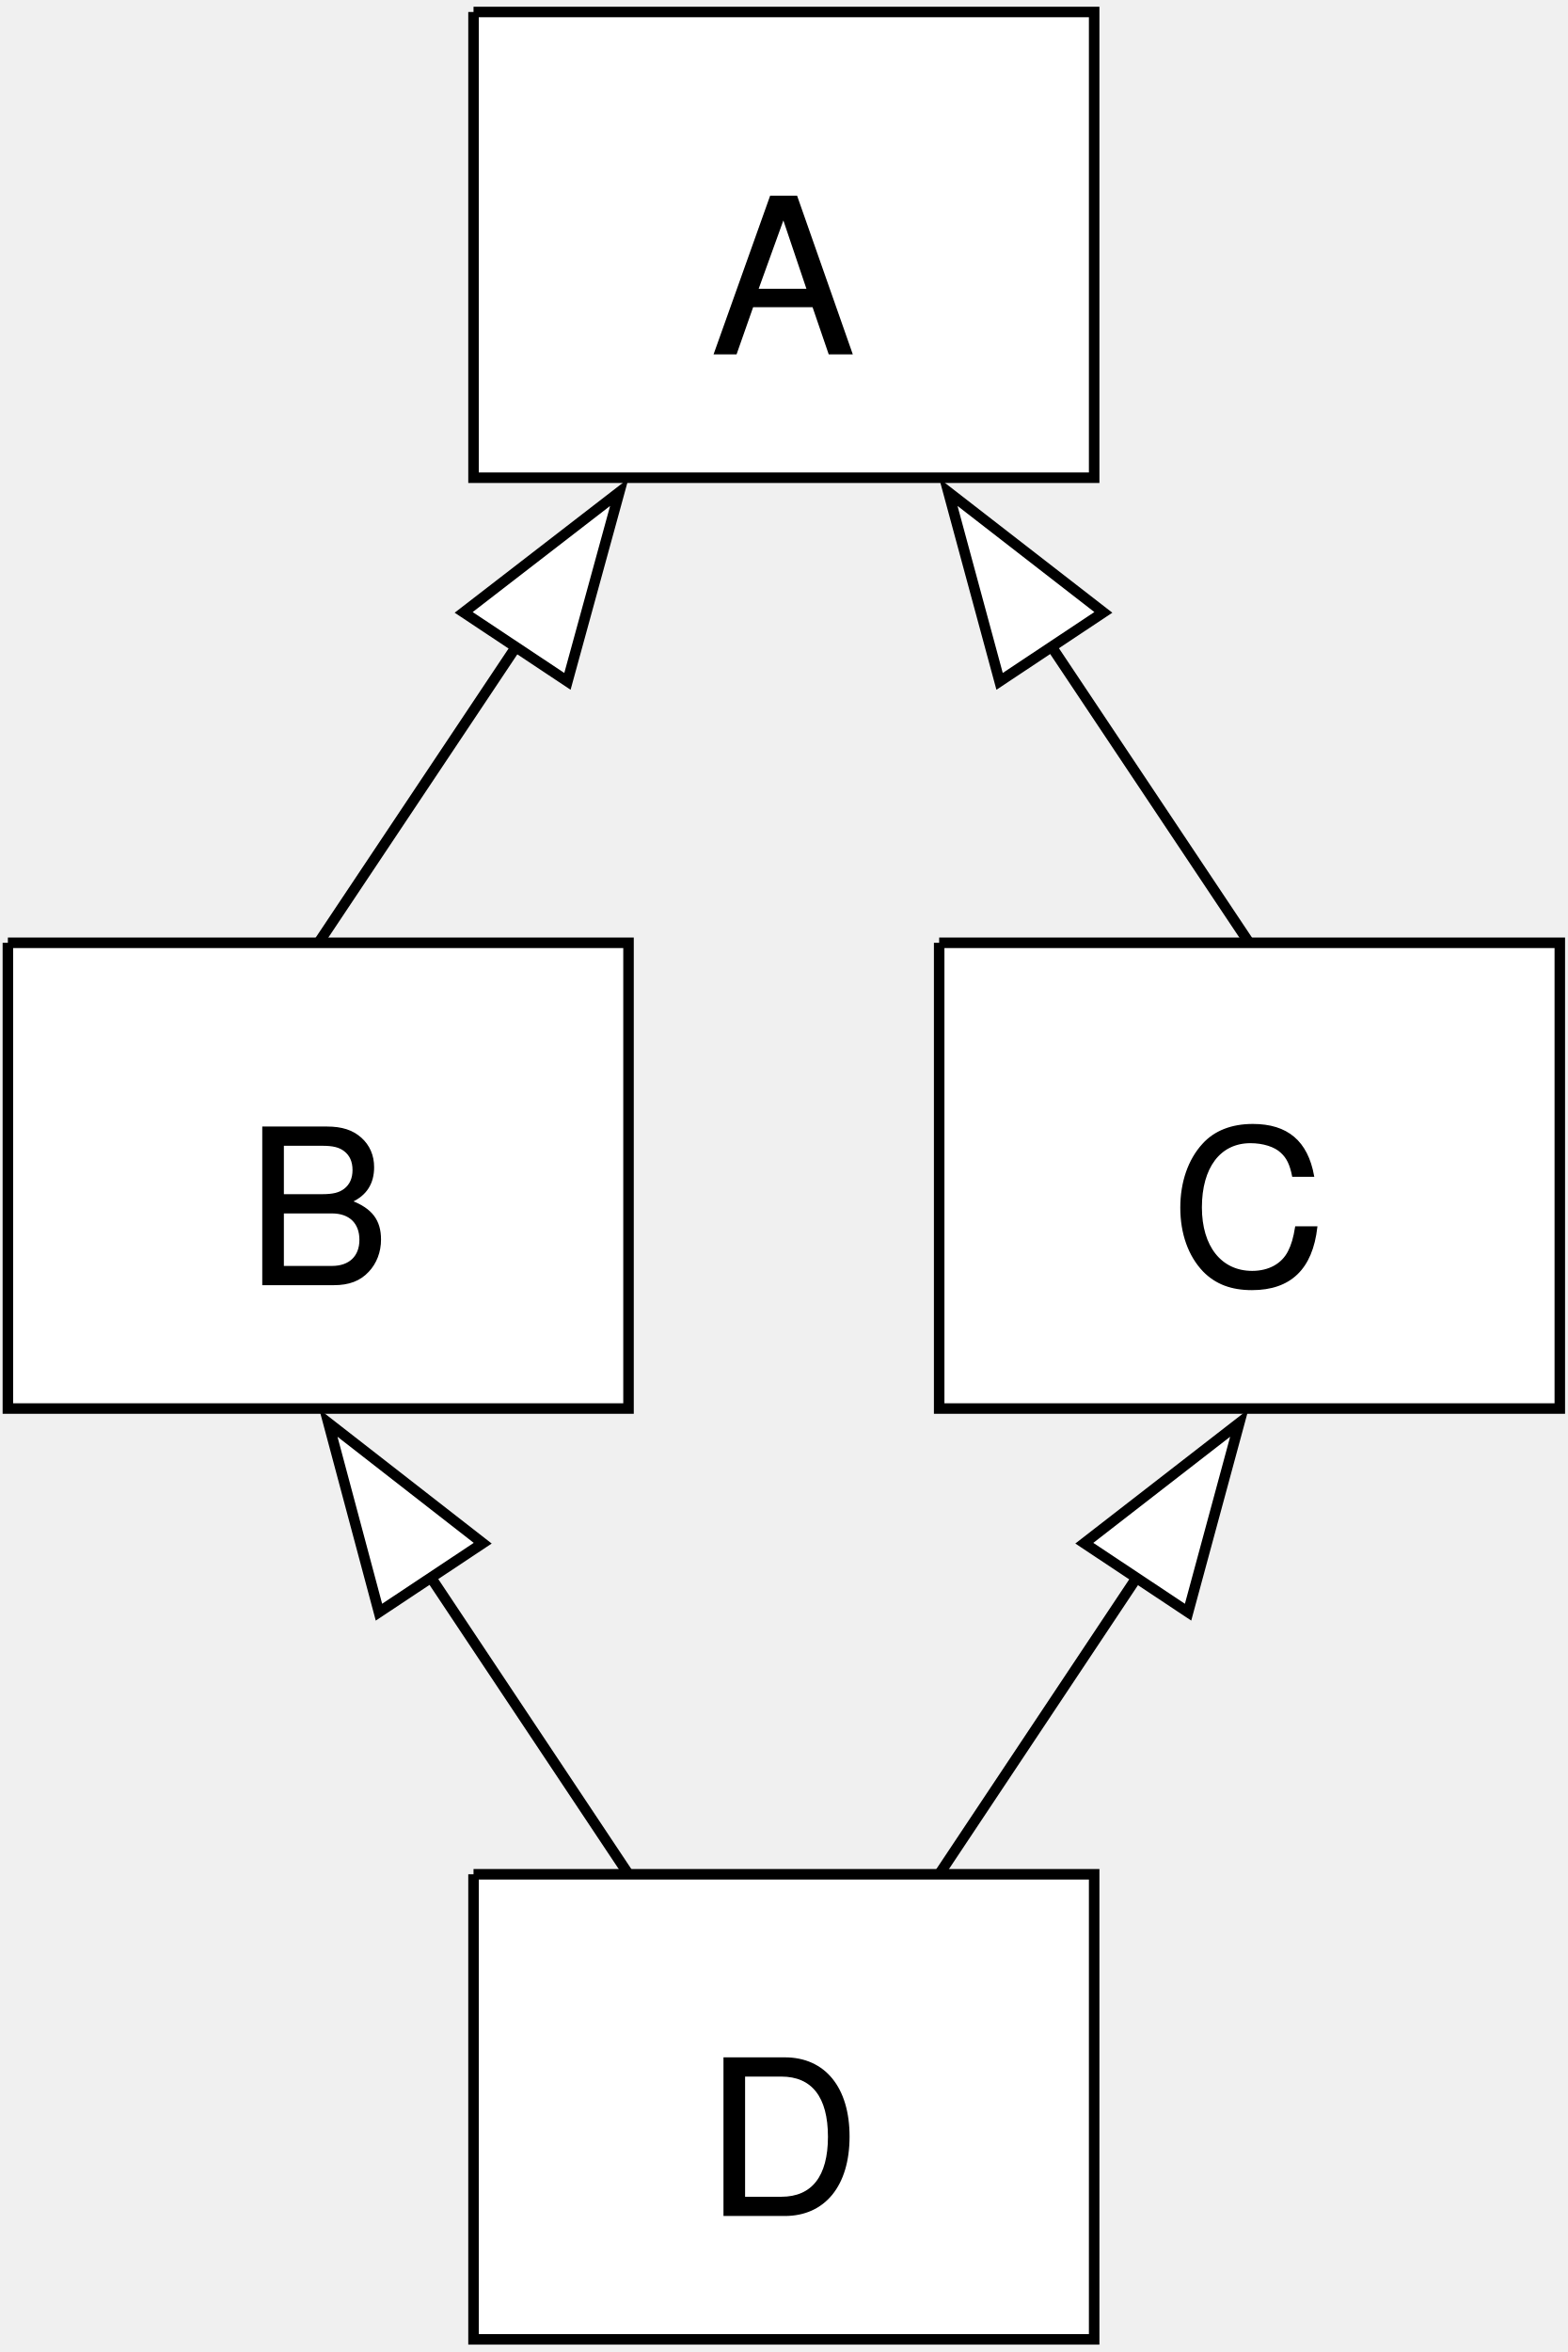
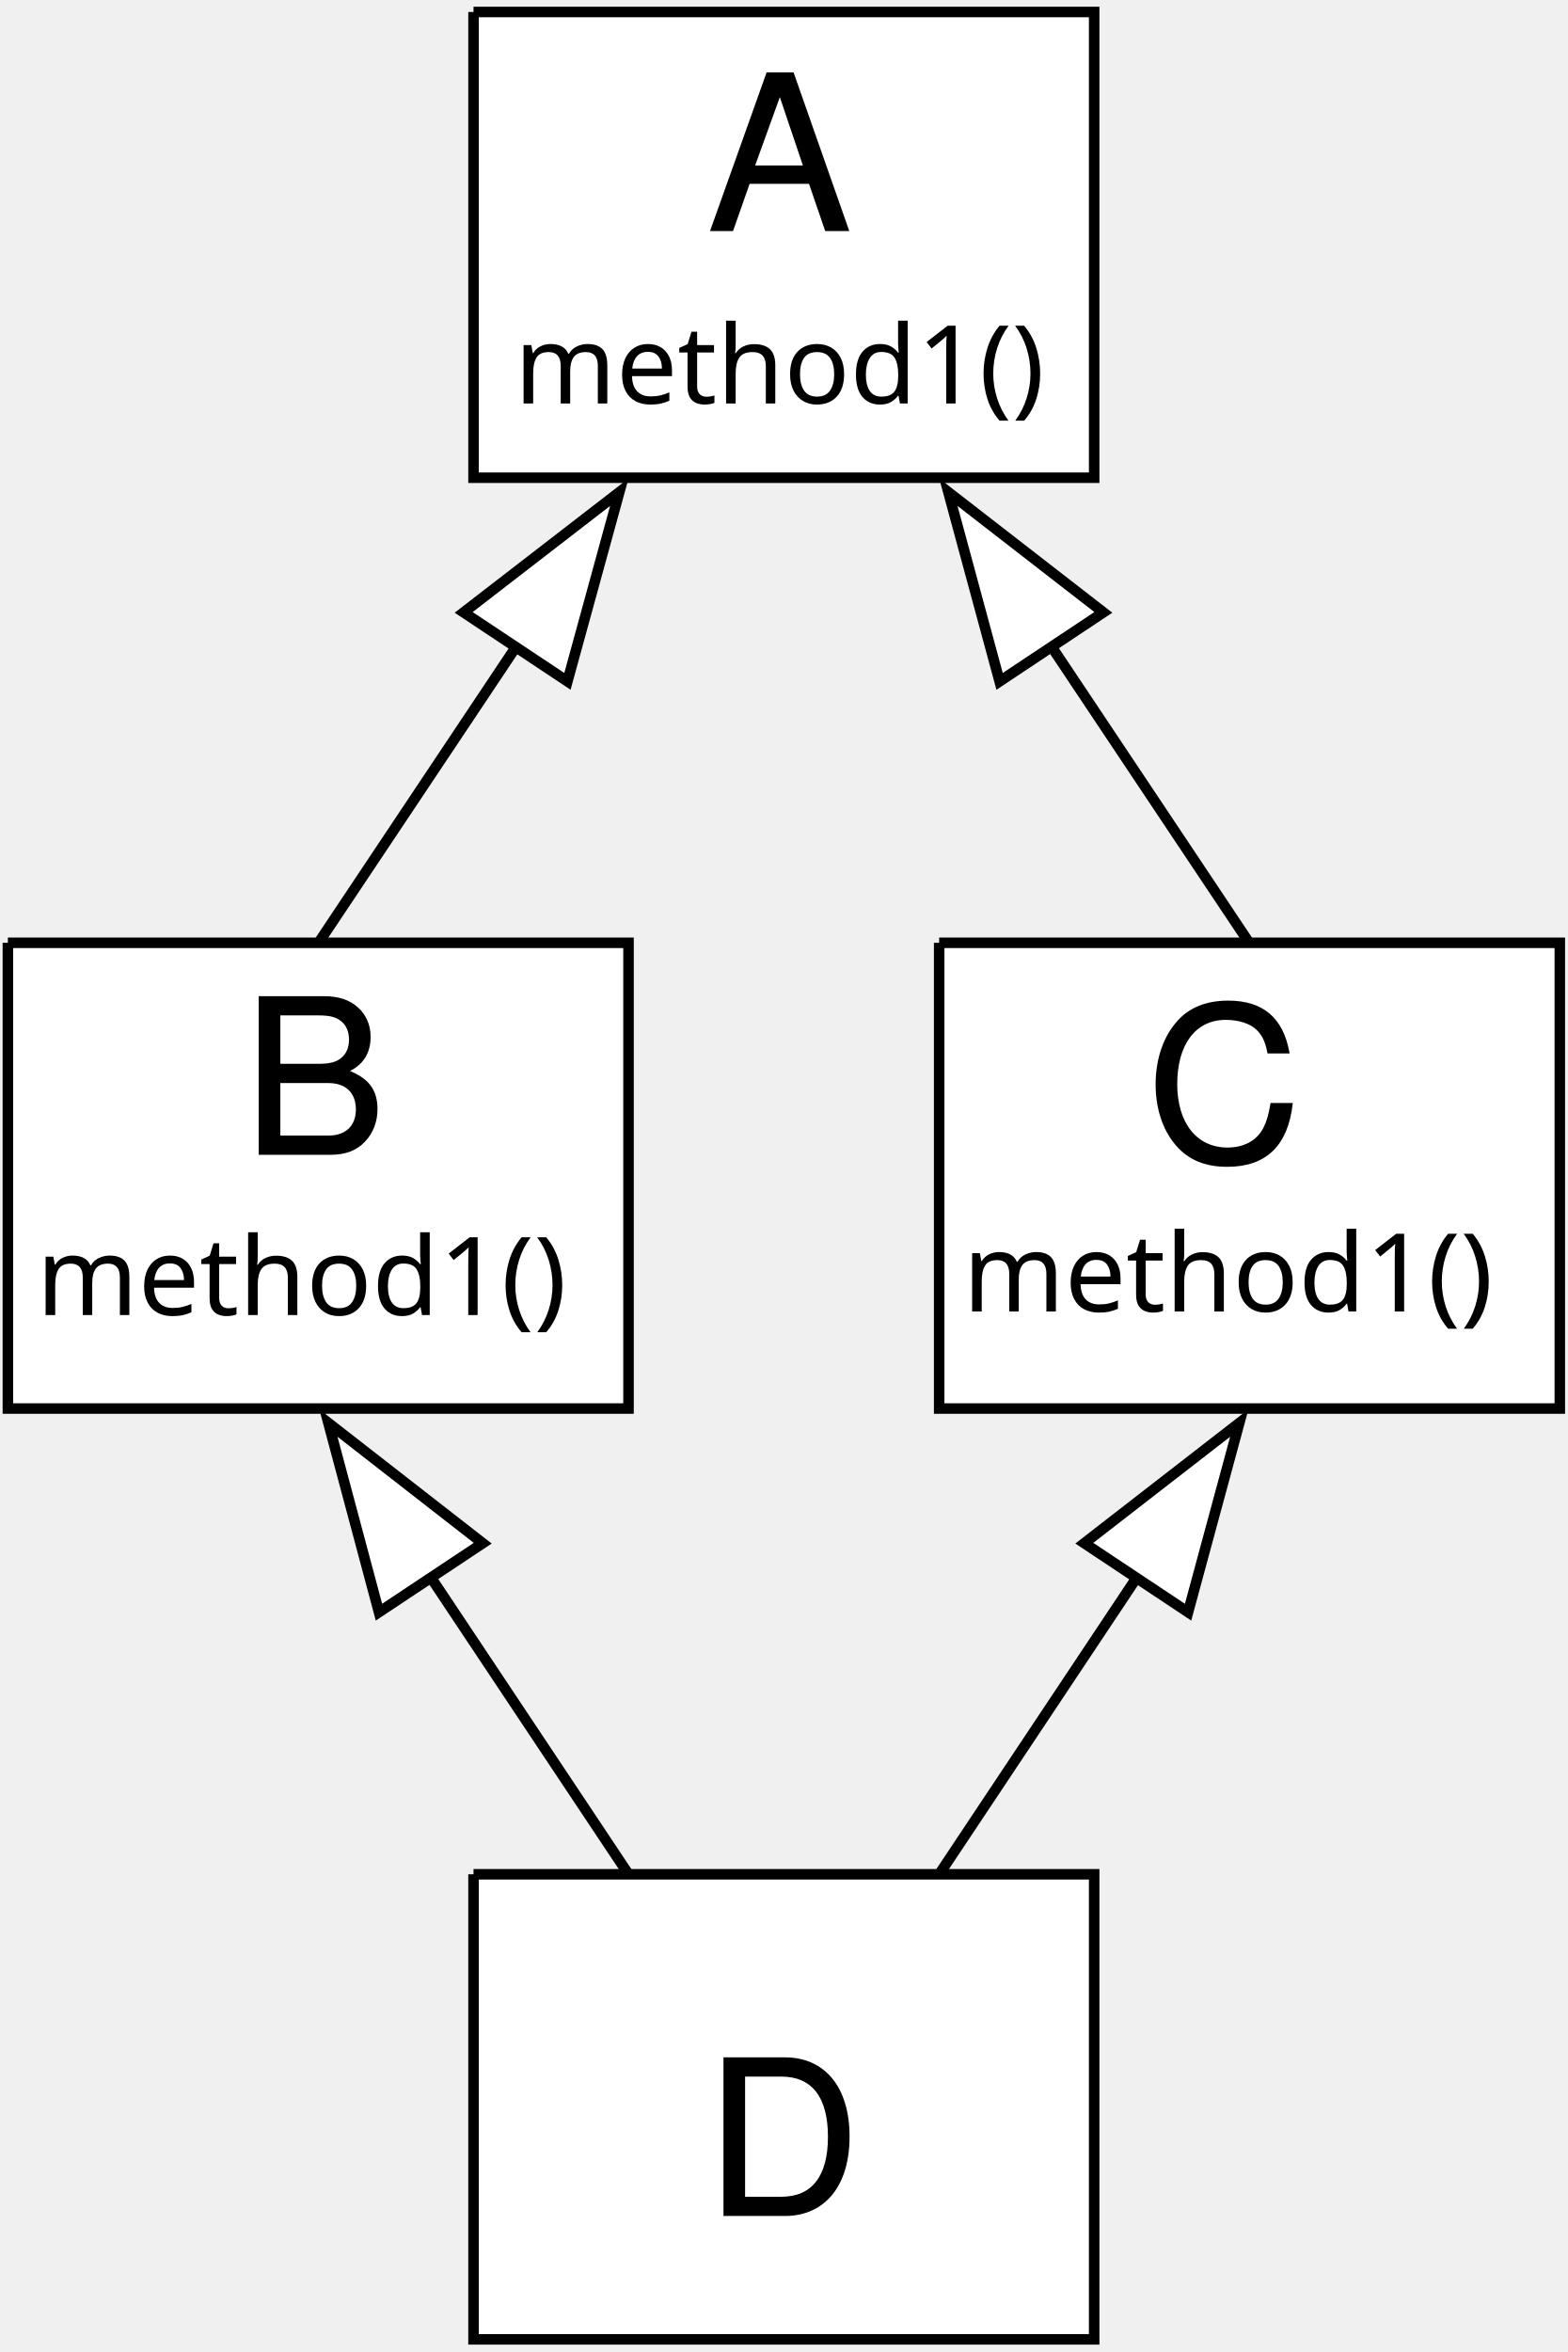
<svg xmlns="http://www.w3.org/2000/svg" version="1.0" width="2in" height="3in" viewBox="932 696 2387 3568" id="svg2">
  <defs id="defs39" />
  <polyline id="polyline6" style="fill:#ffffff;fill-opacity:1;stroke:#000000;stroke-width:16;stroke-linecap:butt;stroke-linejoin:miter" points="1653,708 2598,708 2598,1417 1653,1417 1653,708 " />
-   <text x="2124" y="1228" style="font-size:328px;font-style:normal;font-weight:normal;text-anchor:middle;fill:#000000;stroke:#000000;stroke-width:0.025in;font-family:Helvetica" id="text8">A</text>
+   <text x="2118.636" y="1040.261" style="font-style:normal;font-weight:normal;font-size:328px;font-family:Helvetica;text-anchor:middle;fill:#000000;stroke:#000000;stroke-width:0.025in" id="text8">A</text>
  <polyline id="polyline10" style="fill:#ffffff;fill-opacity:1;stroke:#000000;stroke-width:16;stroke-linecap:butt;stroke-linejoin:miter" points="1653,3543 2598,3543 2598,4251 1653,4251 1653,3543 " />
  <text x="2124" y="4062" style="font-size:328px;font-style:normal;font-weight:normal;text-anchor:middle;fill:#000000;stroke:#000000;stroke-width:0.025in;font-family:Helvetica" id="text12">D</text>
  <polyline id="polyline14" style="fill:#ffffff;fill-opacity:1;stroke:#000000;stroke-width:16;stroke-linecap:butt;stroke-linejoin:miter" points="2362,2125 3307,2125 3307,2834 2362,2834 2362,2125 " />
-   <text x="2833" y="2645" style="font-size:328px;font-style:normal;font-weight:normal;text-anchor:middle;fill:#000000;stroke:#000000;stroke-width:0.025in;font-family:Helvetica" id="text16">C</text>
+   <text x="2795.452" y="2457.261" style="font-style:normal;font-weight:normal;font-size:328px;font-family:Helvetica;text-anchor:middle;fill:#000000;stroke:#000000;stroke-width:0.025in" id="text16">C</text>
  <polyline id="polyline18" style="fill:#ffffff;fill-opacity:1;stroke:#000000;stroke-width:16;stroke-linecap:butt;stroke-linejoin:miter" points="944,2125 1889,2125 1889,2834 944,2834 944,2125 " />
-   <text x="1416" y="2645" style="font-size:328px;font-style:normal;font-weight:normal;text-anchor:middle;fill:#000000;stroke:#000000;stroke-width:0.025in;font-family:Helvetica" id="text20">B</text>
+   <text x="1410.636" y="2446.533" style="font-style:normal;font-weight:normal;font-size:328px;font-family:Helvetica;text-anchor:middle;fill:#000000;stroke:#000000;stroke-width:0.025in" id="text20">B</text>
  <polyline id="polyline22" style="fill:none;stroke:#000000;stroke-width:16;stroke-linecap:butt;stroke-linejoin:miter" points="1417,2125 1732,1653 " />
  <polygon points="1796,1727 1875,1439 1638,1622 1796,1727 " style="fill:#ffffff;stroke:#000000;stroke-width:16" id="polygon24" />
  <polyline id="polyline26" style="fill:none;stroke:#000000;stroke-width:16;stroke-linecap:butt;stroke-linejoin:miter" points="2362,3543 2677,3070 " />
  <polygon points="2741,3144 2819,2856 2583,3039 2741,3144 " style="fill:#ffffff;stroke:#000000;stroke-width:16" id="polygon28" />
  <polyline id="polyline30" style="fill:none;stroke:#000000;stroke-width:16;stroke-linecap:butt;stroke-linejoin:miter" points="1889,3543 1574,3070 " />
  <polygon points="1667,3039 1432,2856 1509,3144 1667,3039 " style="fill:#ffffff;stroke:#000000;stroke-width:16" id="polygon32" />
  <polyline id="polyline34" style="fill:none;stroke:#000000;stroke-width:16;stroke-linecap:butt;stroke-linejoin:miter" points="2834,2125 2519,1653 " />
  <polygon points="2612,1622 2376,1439 2454,1727 2612,1622 " style="fill:#ffffff;stroke:#000000;stroke-width:16" id="polygon36" />
+   <text xml:space="preserve" style="font-style:normal;font-weight:normal;font-size:217.151px;line-height:1.25;font-family:sans-serif;letter-spacing:0px;word-spacing:0px;fill:#000000;fill-opacity:1;stroke:none;stroke-width:12.432" x="1715.14" y="1303.972" id="text3729">
+     <tspan id="tspan3727" x="1715.14" y="1303.972" style="font-size:165.764px;stroke-width:12.432">method1()</tspan>
+   </text>
+   <text xml:space="preserve" style="font-style:normal;font-weight:normal;font-size:217.151px;line-height:1.25;font-family:sans-serif;letter-spacing:0px;word-spacing:0px;fill:#000000;fill-opacity:1;stroke:none;stroke-width:12.432" x="987.401" y="2691.646" id="text3729-3">
+     <tspan id="tspan3727-6" x="987.401" y="2691.646" style="font-size:165.764px;stroke-width:12.432">method1()</tspan>
+   </text>
+   <text xml:space="preserve" style="font-style:normal;font-weight:normal;font-size:217.151px;line-height:1.25;font-family:sans-serif;letter-spacing:0px;word-spacing:0px;fill:#000000;fill-opacity:1;stroke:none;stroke-width:12.432" x="2398.126" y="2686.282" id="text3729-7">
+     <tspan id="tspan3727-5" x="2398.126" y="2686.282" style="font-size:165.764px;stroke-width:12.432">method1()</tspan>
+   </text>
</svg>
